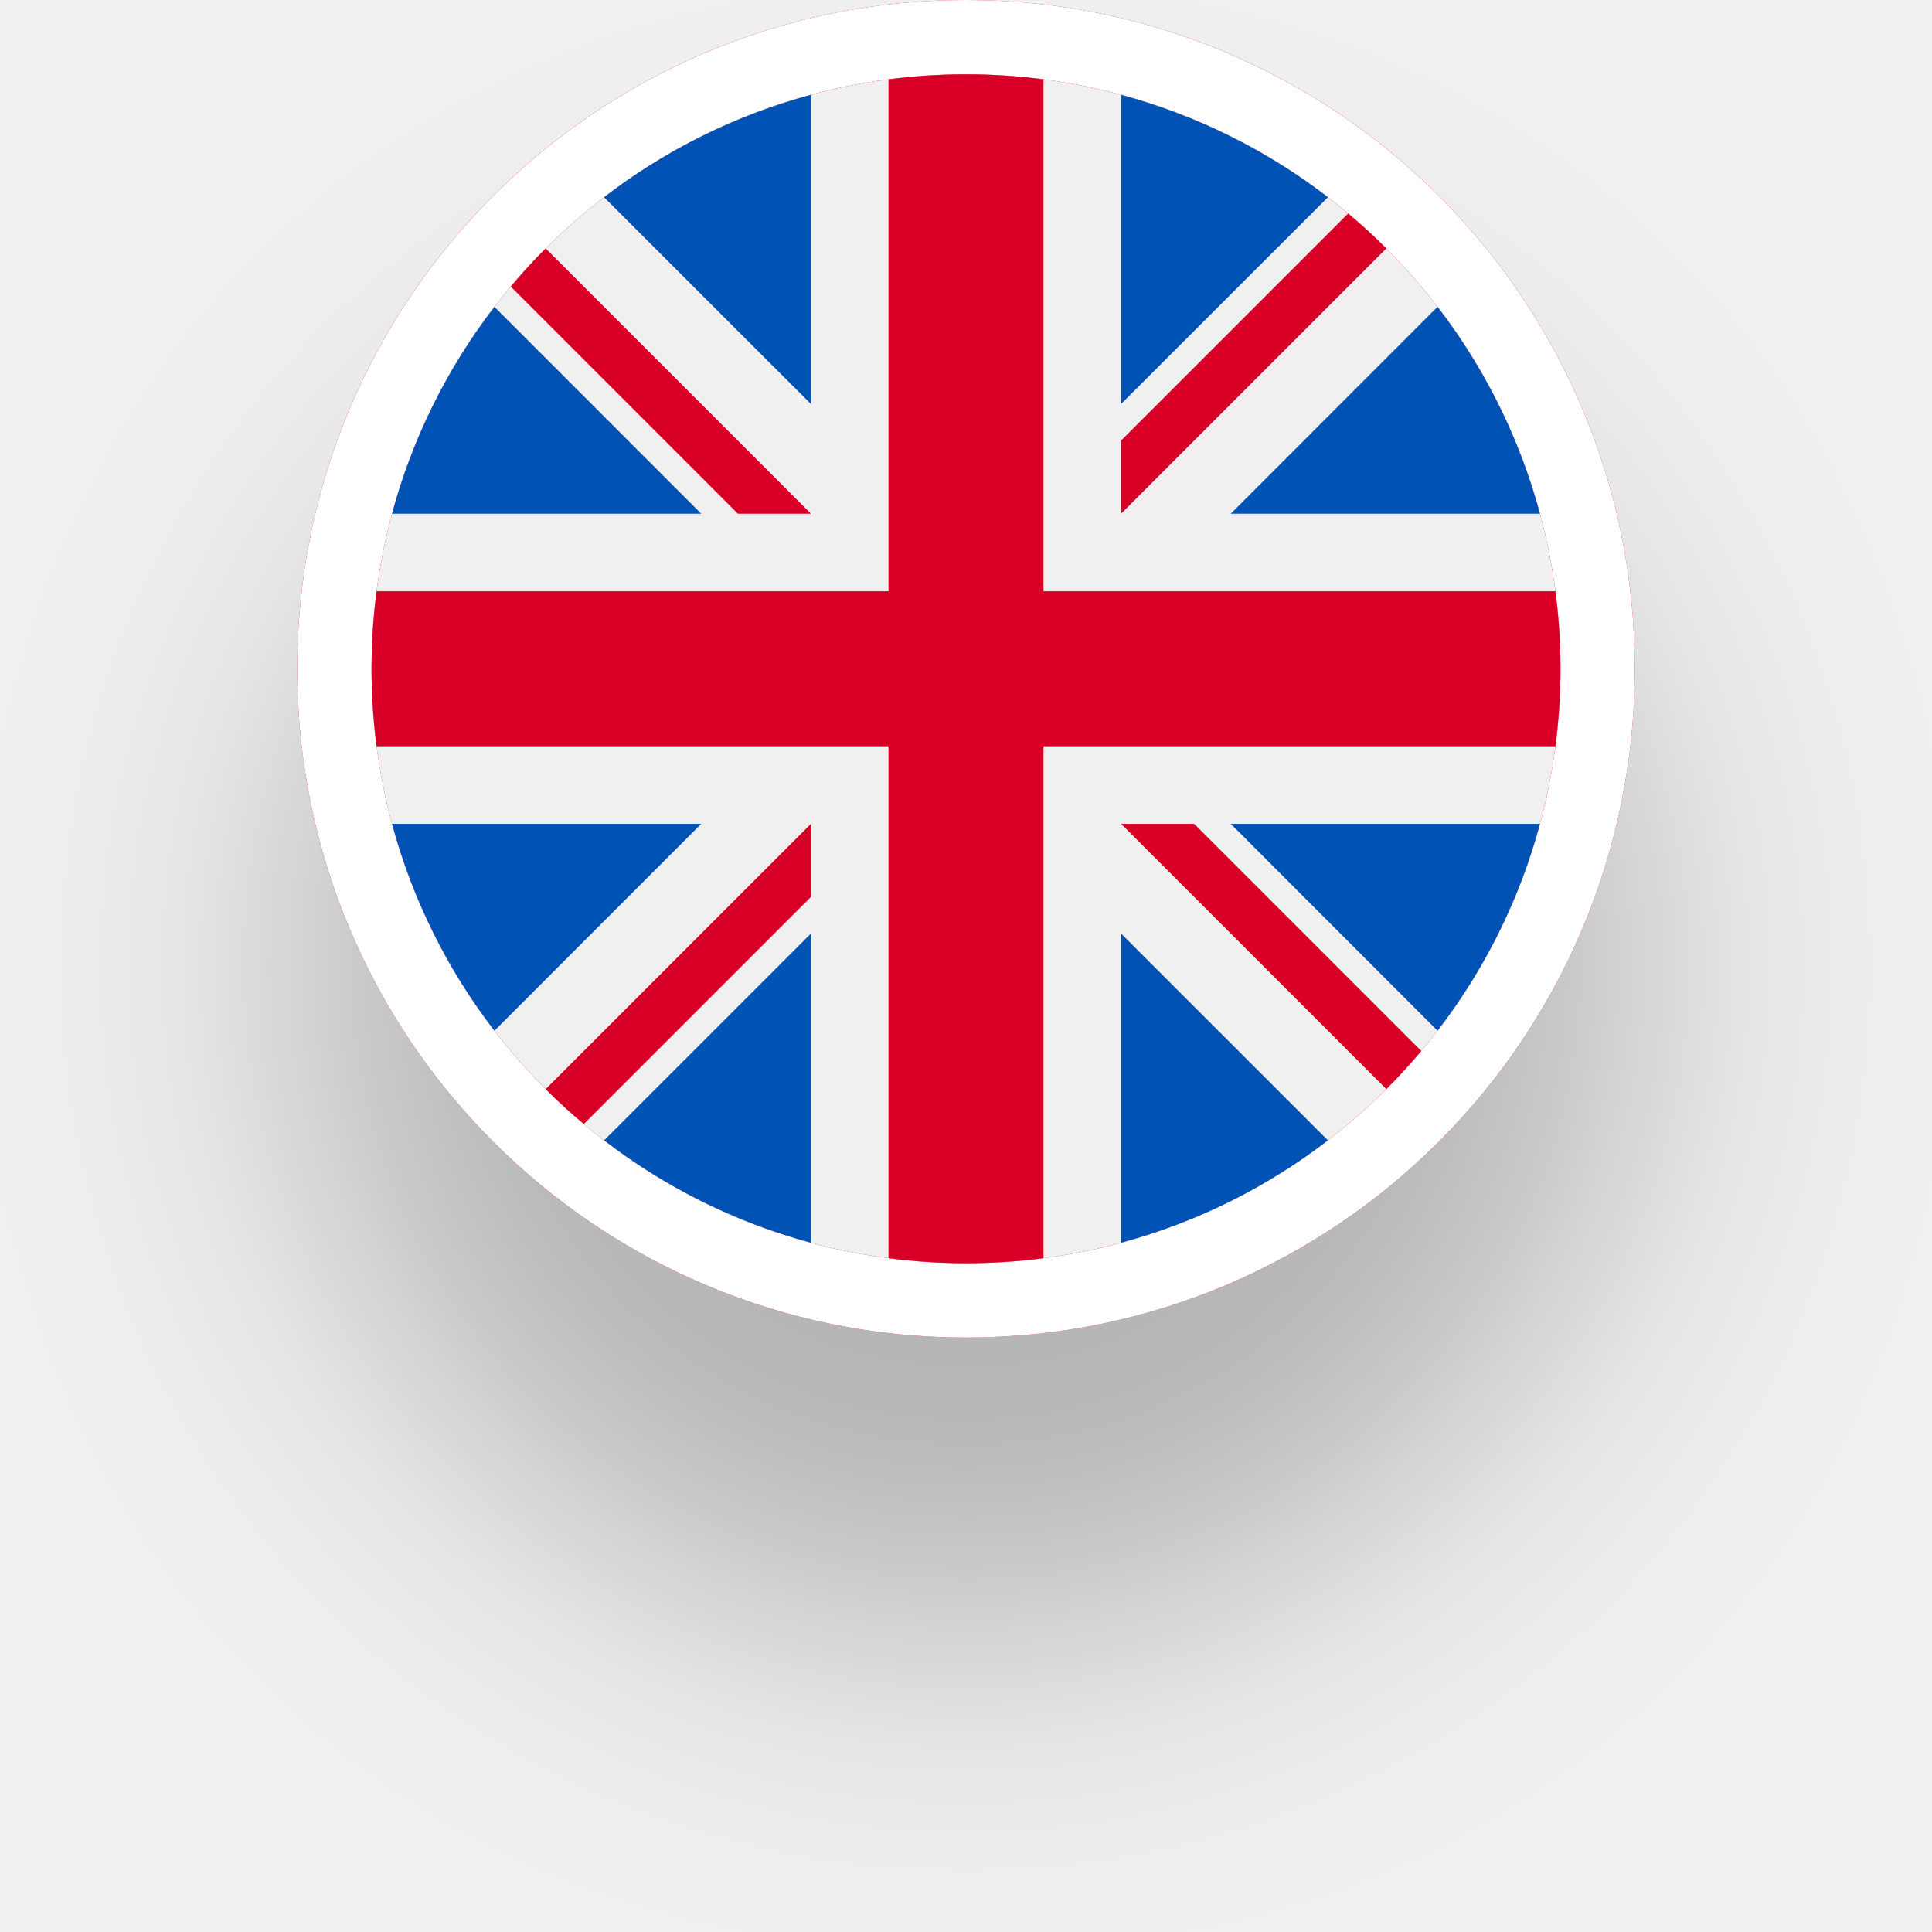
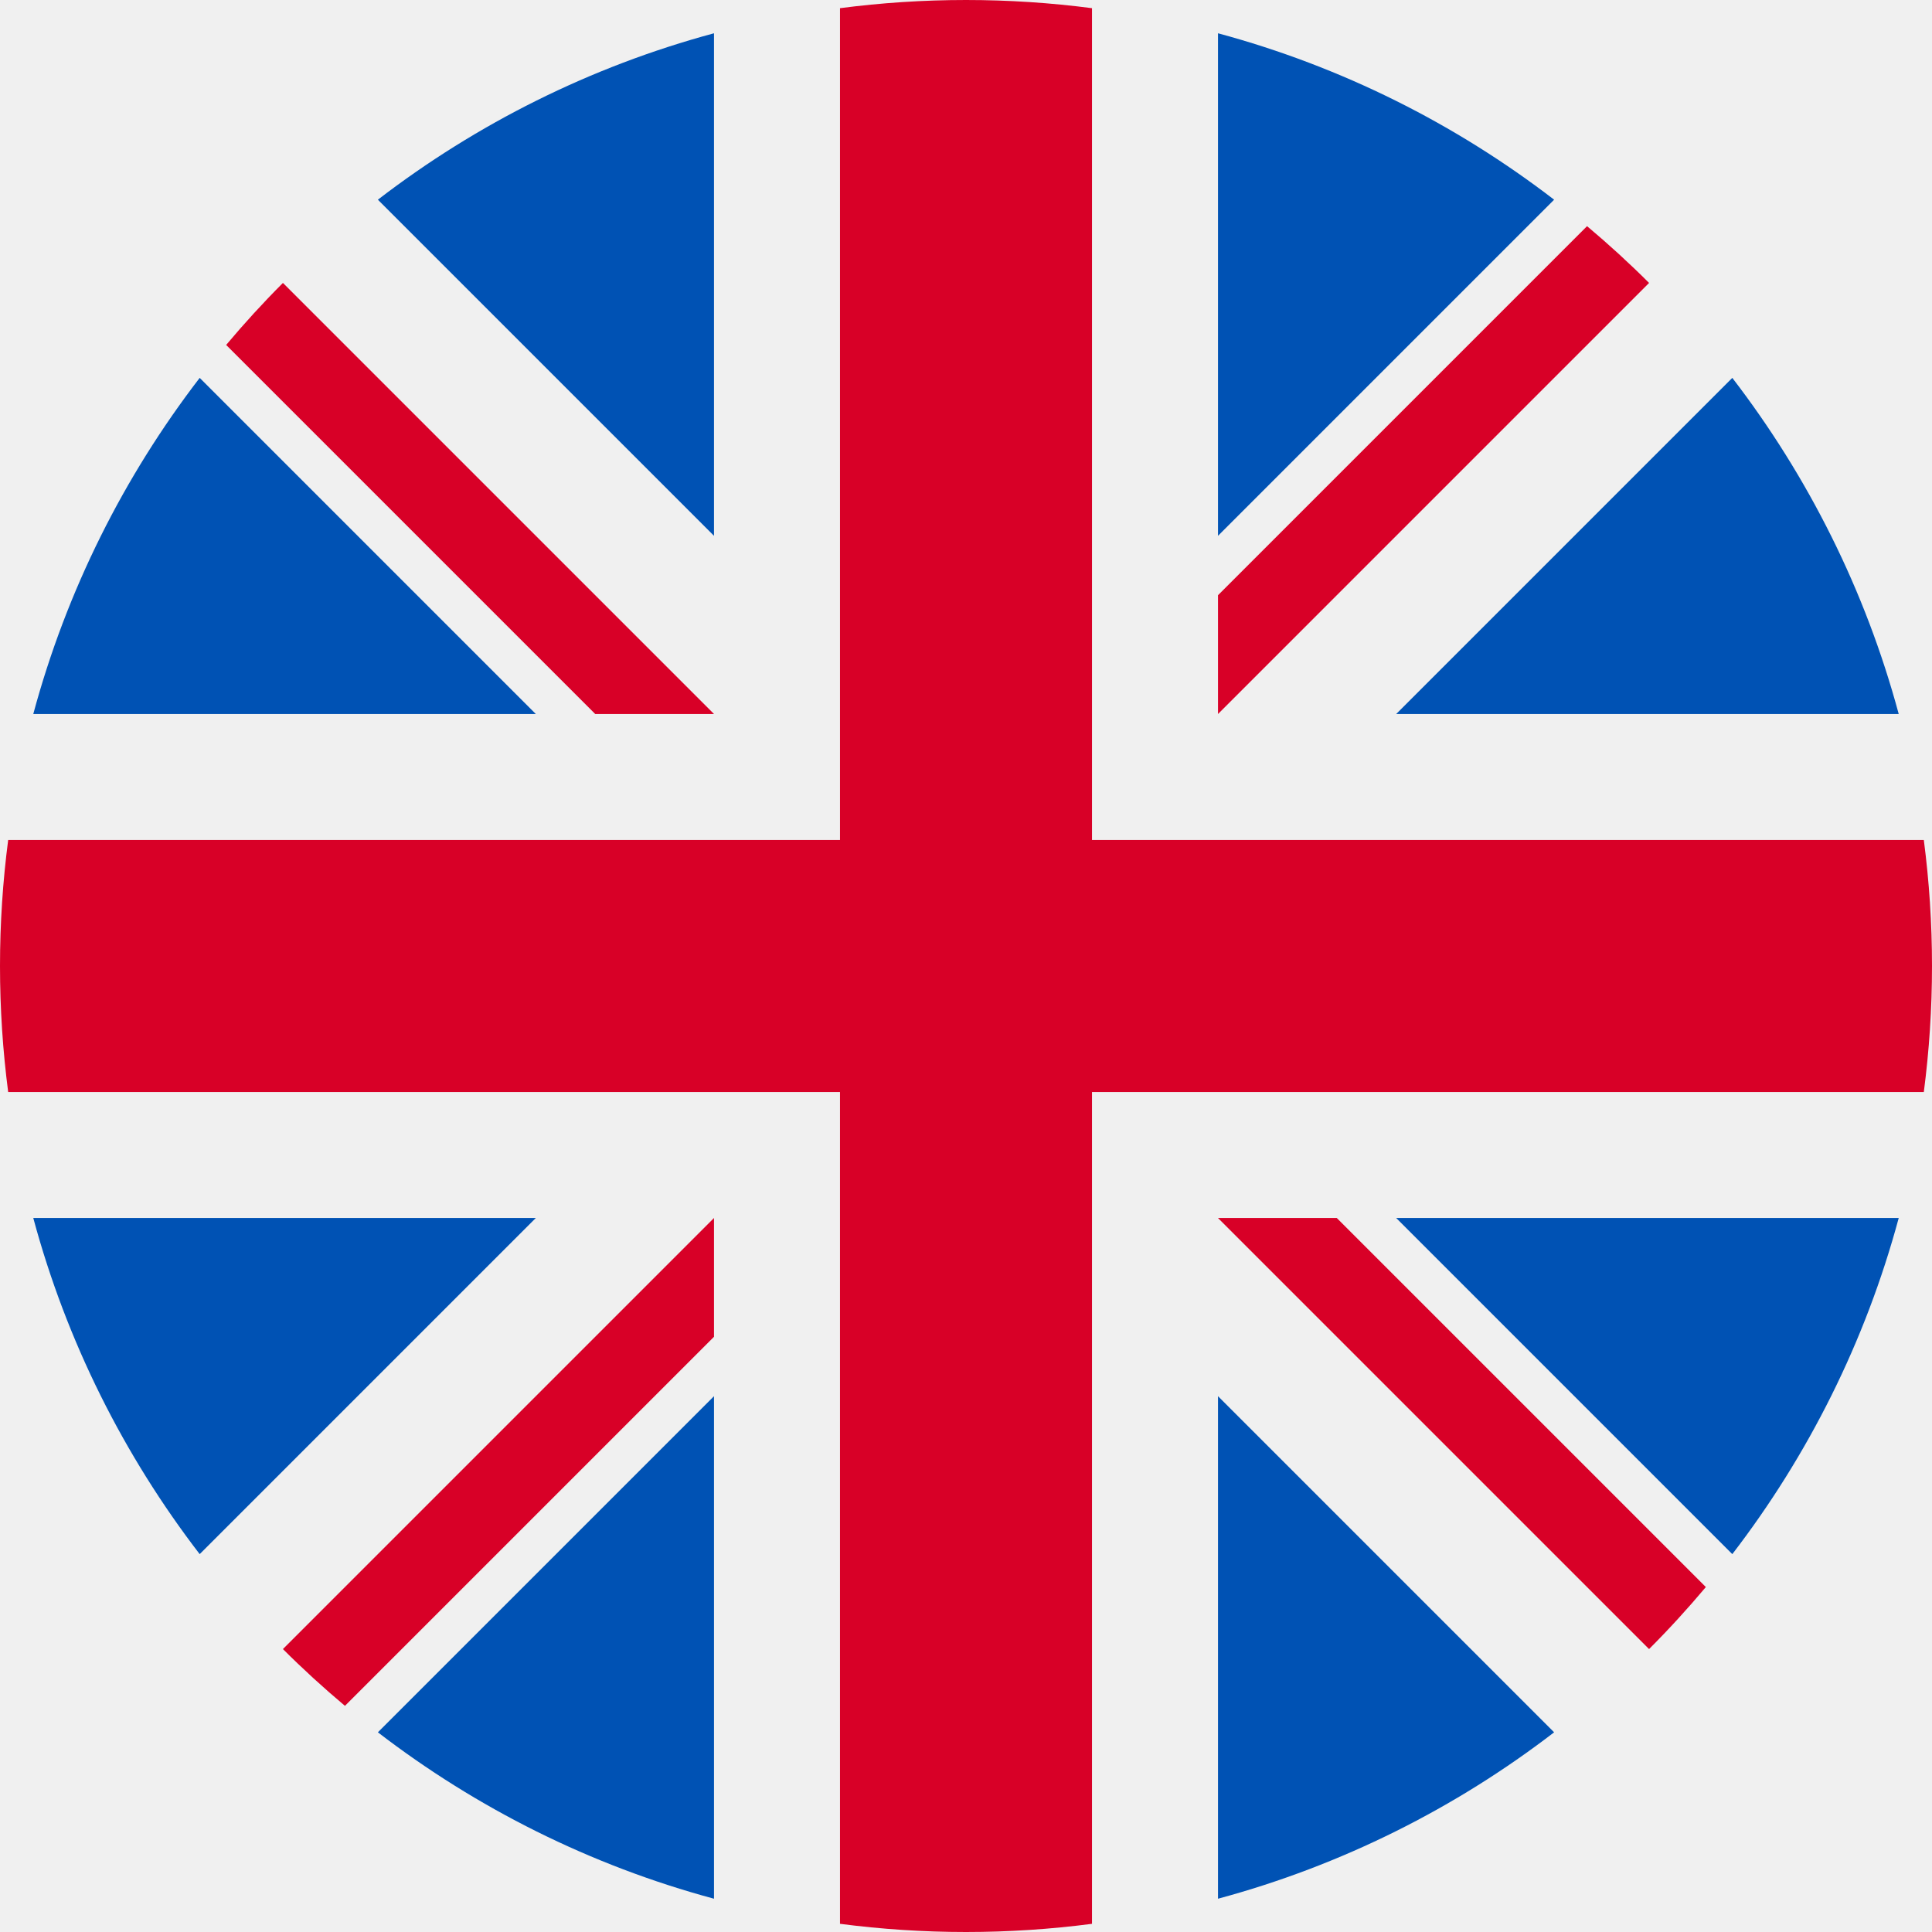
- <svg xmlns="http://www.w3.org/2000/svg" width="26" height="26" viewBox="0 0 26 26" fill="none">
-   <g filter="url(#filter0_d)">
-     <path d="M13 18C17.971 18 22 13.971 22 9C22 4.029 17.971 0 13 0C8.029 0 4 4.029 4 9C4 13.971 8.029 18 13 18Z" fill="#D80027" />
-     <path d="M21.5 9C21.5 13.694 17.694 17.5 13 17.5C8.306 17.5 4.5 13.694 4.5 9C4.5 4.306 8.306 0.5 13 0.5C17.694 0.5 21.5 4.306 21.5 9Z" stroke="white" />
+ <svg xmlns="http://www.w3.org/2000/svg" version="1.1" id="Layer_1" x="0px" y="0px" viewBox="0 0 512 512" style="enable-background:new 0 0 512 512;" xml:space="preserve">
+   <circle style="fill:#F0F0F0;" cx="256" cy="256" r="256" />
+   <g>
+     <path style="fill:#0052B4;" d="M52.92,100.142c-20.109,26.163-35.272,56.318-44.101,89.077h133.178L52.92,100.142z" />
+     <path style="fill:#0052B4;" d="M503.181,189.219c-8.829-32.758-23.993-62.913-44.101-89.076l-89.075,89.076H503.181z" />
+     <path style="fill:#0052B4;" d="M8.819,322.784c8.83,32.758,23.993,62.913,44.101,89.075l89.074-89.075L8.819,322.784L8.819,322.784   z" />
+     <path style="fill:#0052B4;" d="M411.858,52.921c-26.163-20.109-56.317-35.272-89.076-44.102v133.177L411.858,52.921z" />
+     <path style="fill:#0052B4;" d="M100.142,459.079c26.163,20.109,56.318,35.272,89.076,44.102V370.005L100.142,459.079z" />
+     <path style="fill:#0052B4;" d="M189.217,8.819c-32.758,8.83-62.913,23.993-89.075,44.101l89.075,89.075V8.819z" />
+     <path style="fill:#0052B4;" d="M322.783,503.181c32.758-8.83,62.913-23.993,89.075-44.101l-89.075-89.075V503.181z" />
+     <path style="fill:#0052B4;" d="M370.005,322.784l89.075,89.076c20.108-26.162,35.272-56.318,44.101-89.076H370.005z" />
  </g>
-   <path d="M8.925 5.477L9.702 7.868H12.216L10.184 9.348L10.961 11.739L8.925 10.262L6.89 11.739L7.67 9.348L5.635 7.868H8.148L8.925 5.477Z" fill="#FFDA44" />
-   <path d="M14.67 13.94L14.076 13.208L13.197 13.549L13.707 12.758L13.113 12.024L14.023 12.266L14.536 11.475L14.585 12.417L15.5 12.66L14.617 12.997L14.67 13.94Z" fill="#FFDA44" />
-   <path d="M15.851 11.795L16.132 10.895L15.363 10.35L16.305 10.336L16.582 9.436L16.888 10.329L17.831 10.318L17.075 10.881L17.377 11.774L16.607 11.229L15.851 11.795Z" fill="#FFDA44" />
-   <path d="M17.444 6.606L17.029 7.453L17.704 8.111L16.772 7.977L16.357 8.821L16.196 7.893L15.261 7.759L16.097 7.32L15.936 6.388L16.611 7.045L17.444 6.606Z" fill="#FFDA44" />
-   <path d="M14.694 4.039L14.624 4.978L15.5 5.333L14.582 5.558L14.515 6.5L14.02 5.699L13.102 5.924L13.71 5.203L13.211 4.405L14.086 4.76L14.694 4.039Z" fill="#FFDA44" />
-   <path d="M13 1C8.582 1 5 4.582 5 9C5 13.418 8.582 17 13 17C17.418 17 21 13.418 21 9C21 4.582 17.418 1 13 1Z" fill="#F0F0F0" />
-   <path d="M19.346 13.871C19.975 13.053 20.449 12.111 20.724 11.087H16.563L19.346 13.871Z" fill="#0052B4" />
-   <path d="M5.276 11.087C5.552 12.111 6.025 13.053 6.654 13.871L9.437 11.087H5.276Z" fill="#0052B4" />
-   <path d="M20.724 6.913C20.448 5.889 19.975 4.947 19.346 4.129L16.563 6.913H20.724Z" fill="#0052B4" />
-   <path d="M8.13 15.346C8.947 15.975 9.889 16.448 10.913 16.724V12.563L8.13 15.346Z" fill="#0052B4" />
-   <path d="M17.871 2.654C17.053 2.025 16.111 1.552 15.087 1.276V5.437L17.871 2.654Z" fill="#0052B4" />
-   <path d="M15.087 16.724C16.111 16.448 17.053 15.975 17.871 15.346L15.087 12.563V16.724Z" fill="#0052B4" />
-   <path d="M10.913 1.276C9.889 1.552 8.947 2.025 8.129 2.654L10.913 5.437V1.276Z" fill="#0052B4" />
-   <path d="M9.437 6.913L6.654 4.129C6.025 4.947 5.552 5.889 5.276 6.913H9.437Z" fill="#0052B4" />
-   <path d="M5.068 10.043H11.957H11.957V16.932C12.298 16.977 12.646 17 13 17C13.354 17 13.702 16.977 14.043 16.932V10.043V10.043H20.932C20.977 9.702 21 9.354 21 9C21 8.646 20.977 8.298 20.932 7.957H14.043H14.043V1.068C13.702 1.023 13.354 1 13 1C12.646 1 12.298 1.023 11.957 1.068V7.956V7.957H5.068C5.023 8.298 5 8.646 5 9C5 9.354 5.023 9.702 5.068 10.043Z" fill="#D80027" />
-   <path d="M10.913 6.913L7.343 3.343C7.179 3.507 7.022 3.679 6.873 3.857L9.929 6.913H10.913V6.913Z" fill="#D80027" />
-   <path d="M15.087 6.913H15.087L18.657 3.343C18.493 3.179 18.321 3.022 18.143 2.873L15.087 5.929V6.913Z" fill="#D80027" />
-   <path d="M15.087 11.087V11.087L18.657 14.657C18.821 14.493 18.978 14.321 19.127 14.143L16.071 11.087H15.087V11.087Z" fill="#D80027" />
-   <path d="M10.913 11.087L7.343 14.657C7.507 14.821 7.679 14.978 7.857 15.127L10.913 12.071V11.087Z" fill="#D80027" />
-   <defs>
-     <filter id="filter0_d" x="0" y="0" width="26" height="26" filterUnits="userSpaceOnUse" color-interpolation-filters="sRGB">
-       <feFlood flood-opacity="0" result="BackgroundImageFix" />
-       <feColorMatrix in="SourceAlpha" type="matrix" values="0 0 0 0 0 0 0 0 0 0 0 0 0 0 0 0 0 0 127 0" />
-       <feOffset dy="4" />
-       <feGaussianBlur stdDeviation="2" />
-       <feColorMatrix type="matrix" values="0 0 0 0 0 0 0 0 0 0 0 0 0 0 0 0 0 0 0.25 0" />
-       <feBlend mode="normal" in2="BackgroundImageFix" result="effect1_dropShadow" />
-       <feBlend mode="normal" in="SourceGraphic" in2="effect1_dropShadow" result="shape" />
-     </filter>
-   </defs>
+   <g>
+     <path style="fill:#D80027;" d="M509.833,222.609h-220.44h-0.001V2.167C278.461,0.744,267.317,0,256,0   c-11.319,0-22.461,0.744-33.391,2.167v220.44v0.001H2.167C0.744,233.539,0,244.683,0,256c0,11.319,0.744,22.461,2.167,33.391   h220.44h0.001v220.442C233.539,511.256,244.681,512,256,512c11.317,0,22.461-0.743,33.391-2.167v-220.44v-0.001h220.442   C511.256,278.461,512,267.319,512,256C512,244.683,511.256,233.539,509.833,222.609z" />
+     <path style="fill:#D80027;" d="M322.783,322.784L322.783,322.784L437.019,437.02c5.254-5.252,10.266-10.743,15.048-16.435   l-97.802-97.802h-31.482V322.784z" />
+     <path style="fill:#D80027;" d="M189.217,322.784h-0.002L74.98,437.019c5.252,5.254,10.743,10.266,16.435,15.048l97.802-97.804   V322.784z" />
+     <path style="fill:#D80027;" d="M189.217,189.219v-0.002L74.981,74.98c-5.254,5.252-10.266,10.743-15.048,16.435l97.803,97.803   H189.217z" />
+     <path style="fill:#D80027;" d="M322.783,189.219L322.783,189.219L437.02,74.981c-5.252-5.254-10.743-10.266-16.435-15.047   l-97.802,97.803V189.219z" />
+   </g>
+   <g>
+ </g>
+   <g>
+ </g>
+   <g>
+ </g>
+   <g>
+ </g>
+   <g>
+ </g>
+   <g>
+ </g>
+   <g>
+ </g>
+   <g>
+ </g>
+   <g>
+ </g>
+   <g>
+ </g>
+   <g>
+ </g>
+   <g>
+ </g>
+   <g>
+ </g>
+   <g>
+ </g>
+   <g>
+ </g>
</svg>
